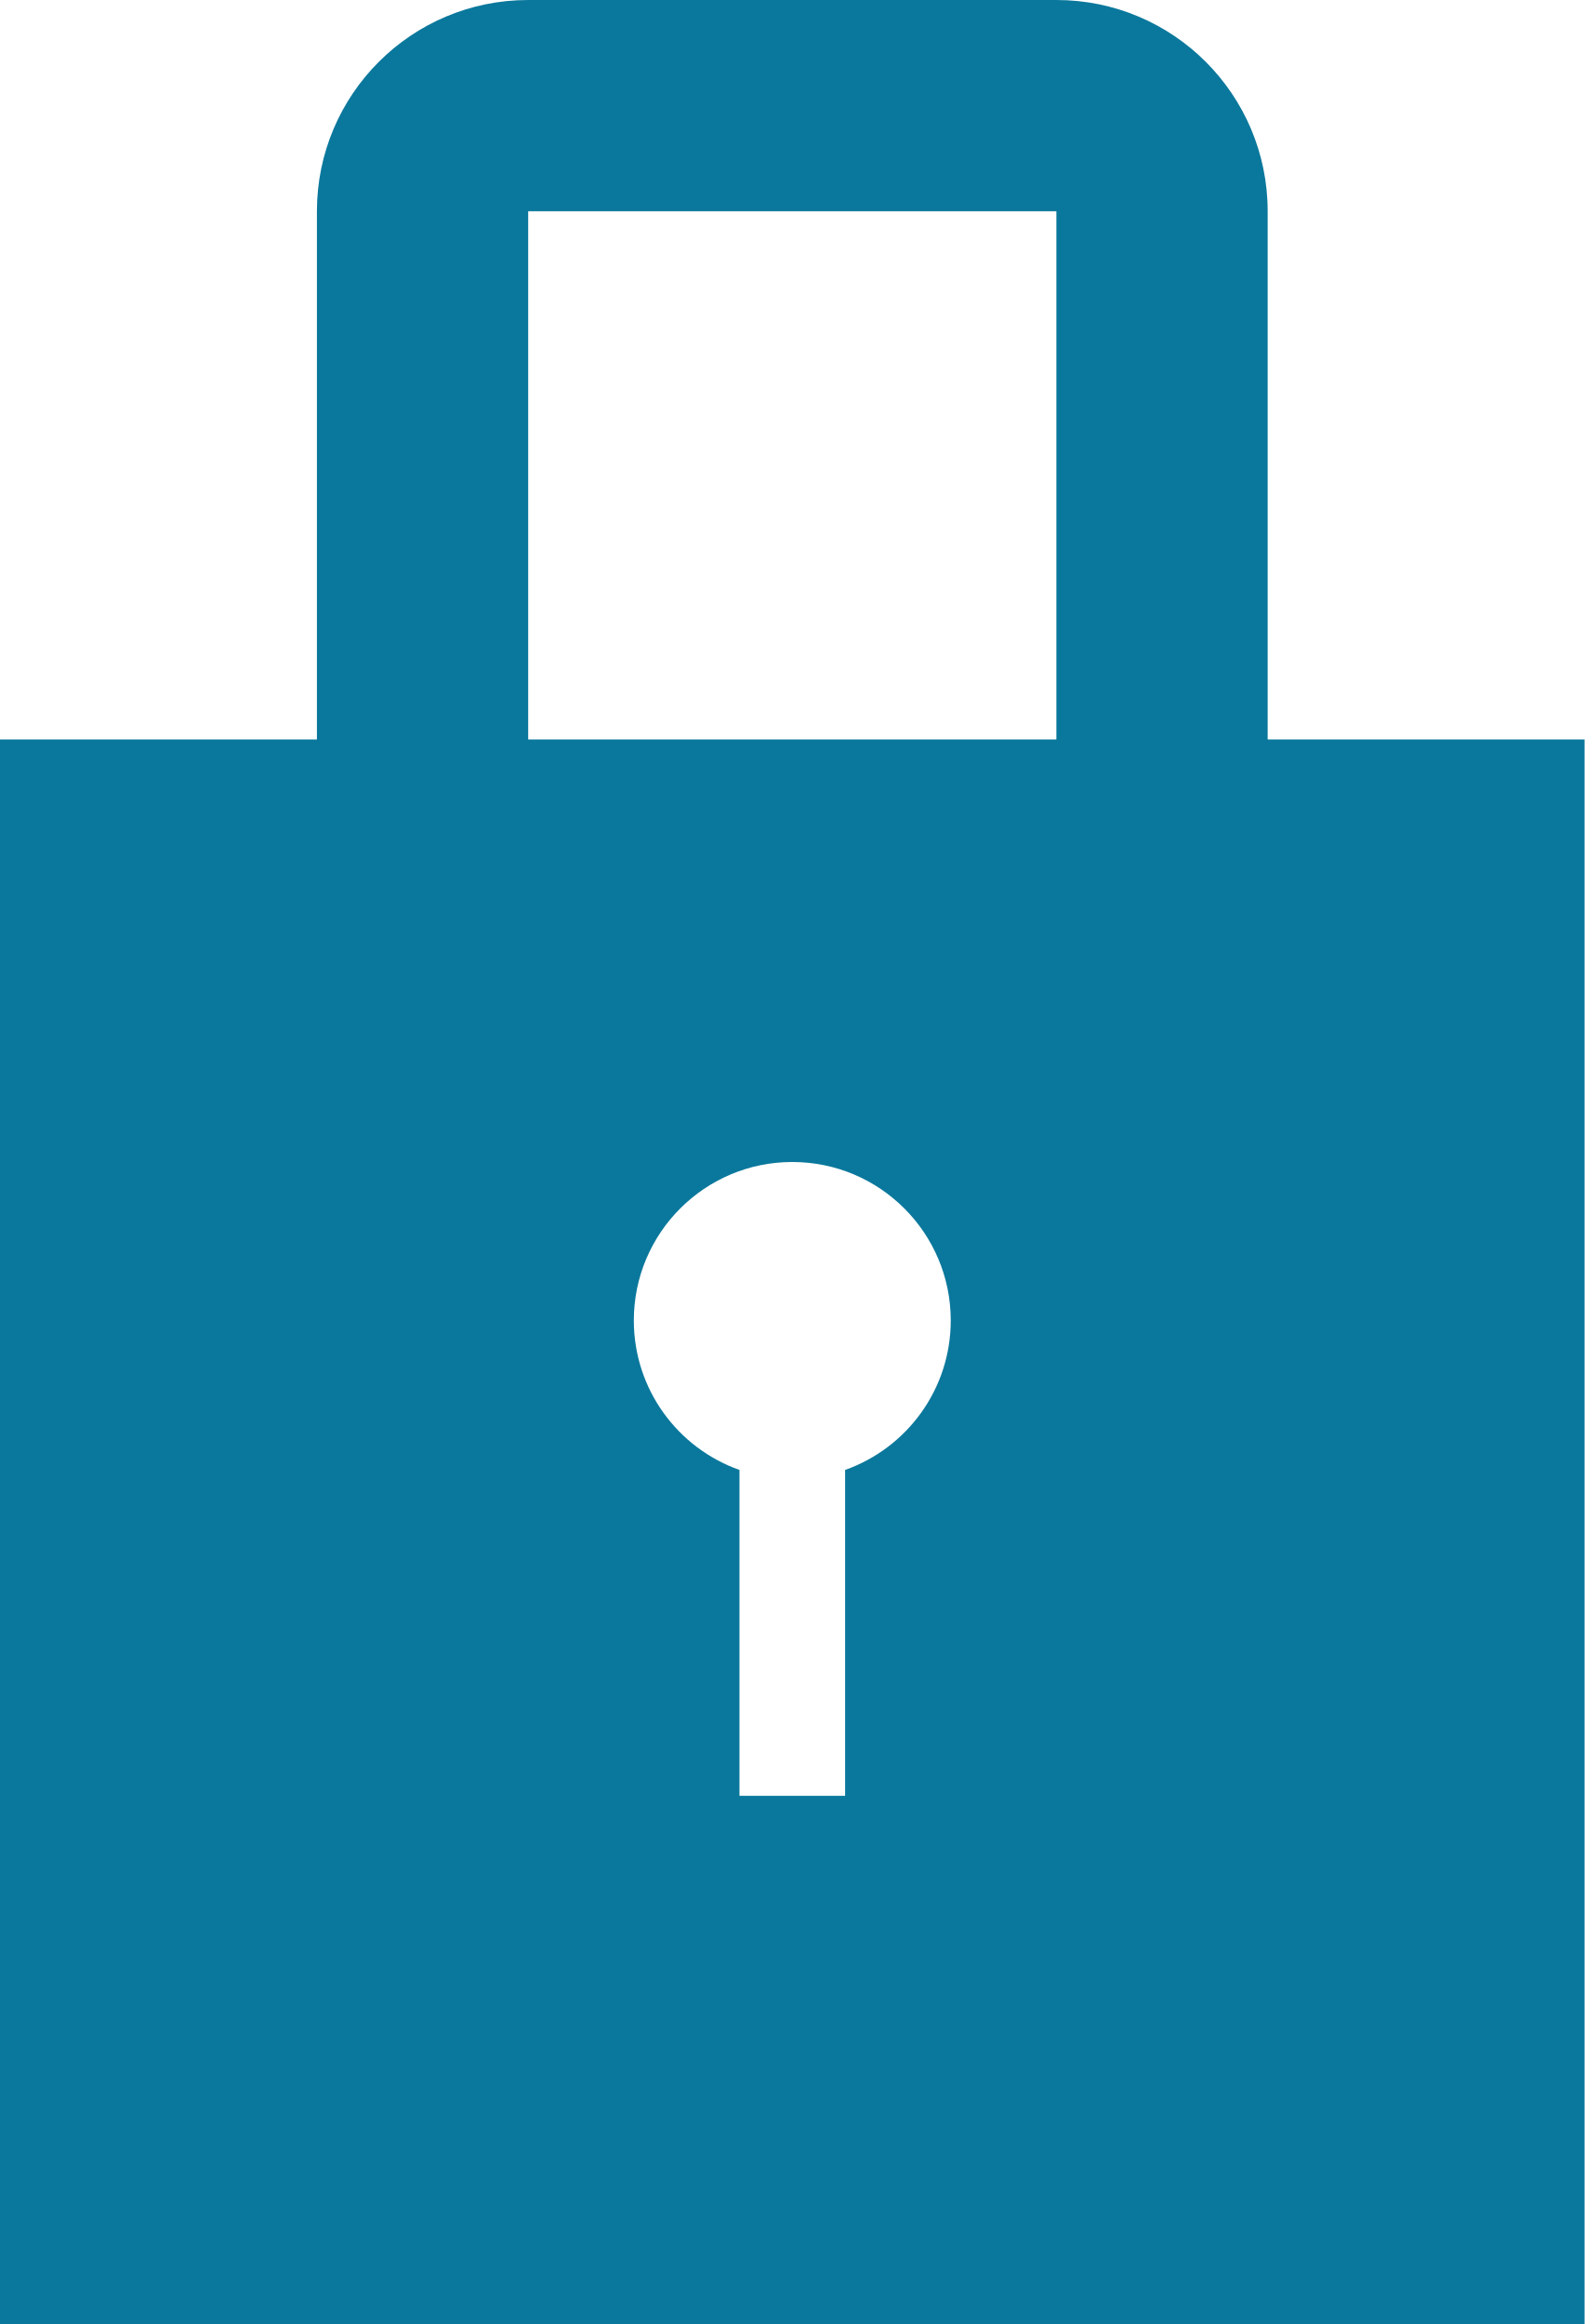
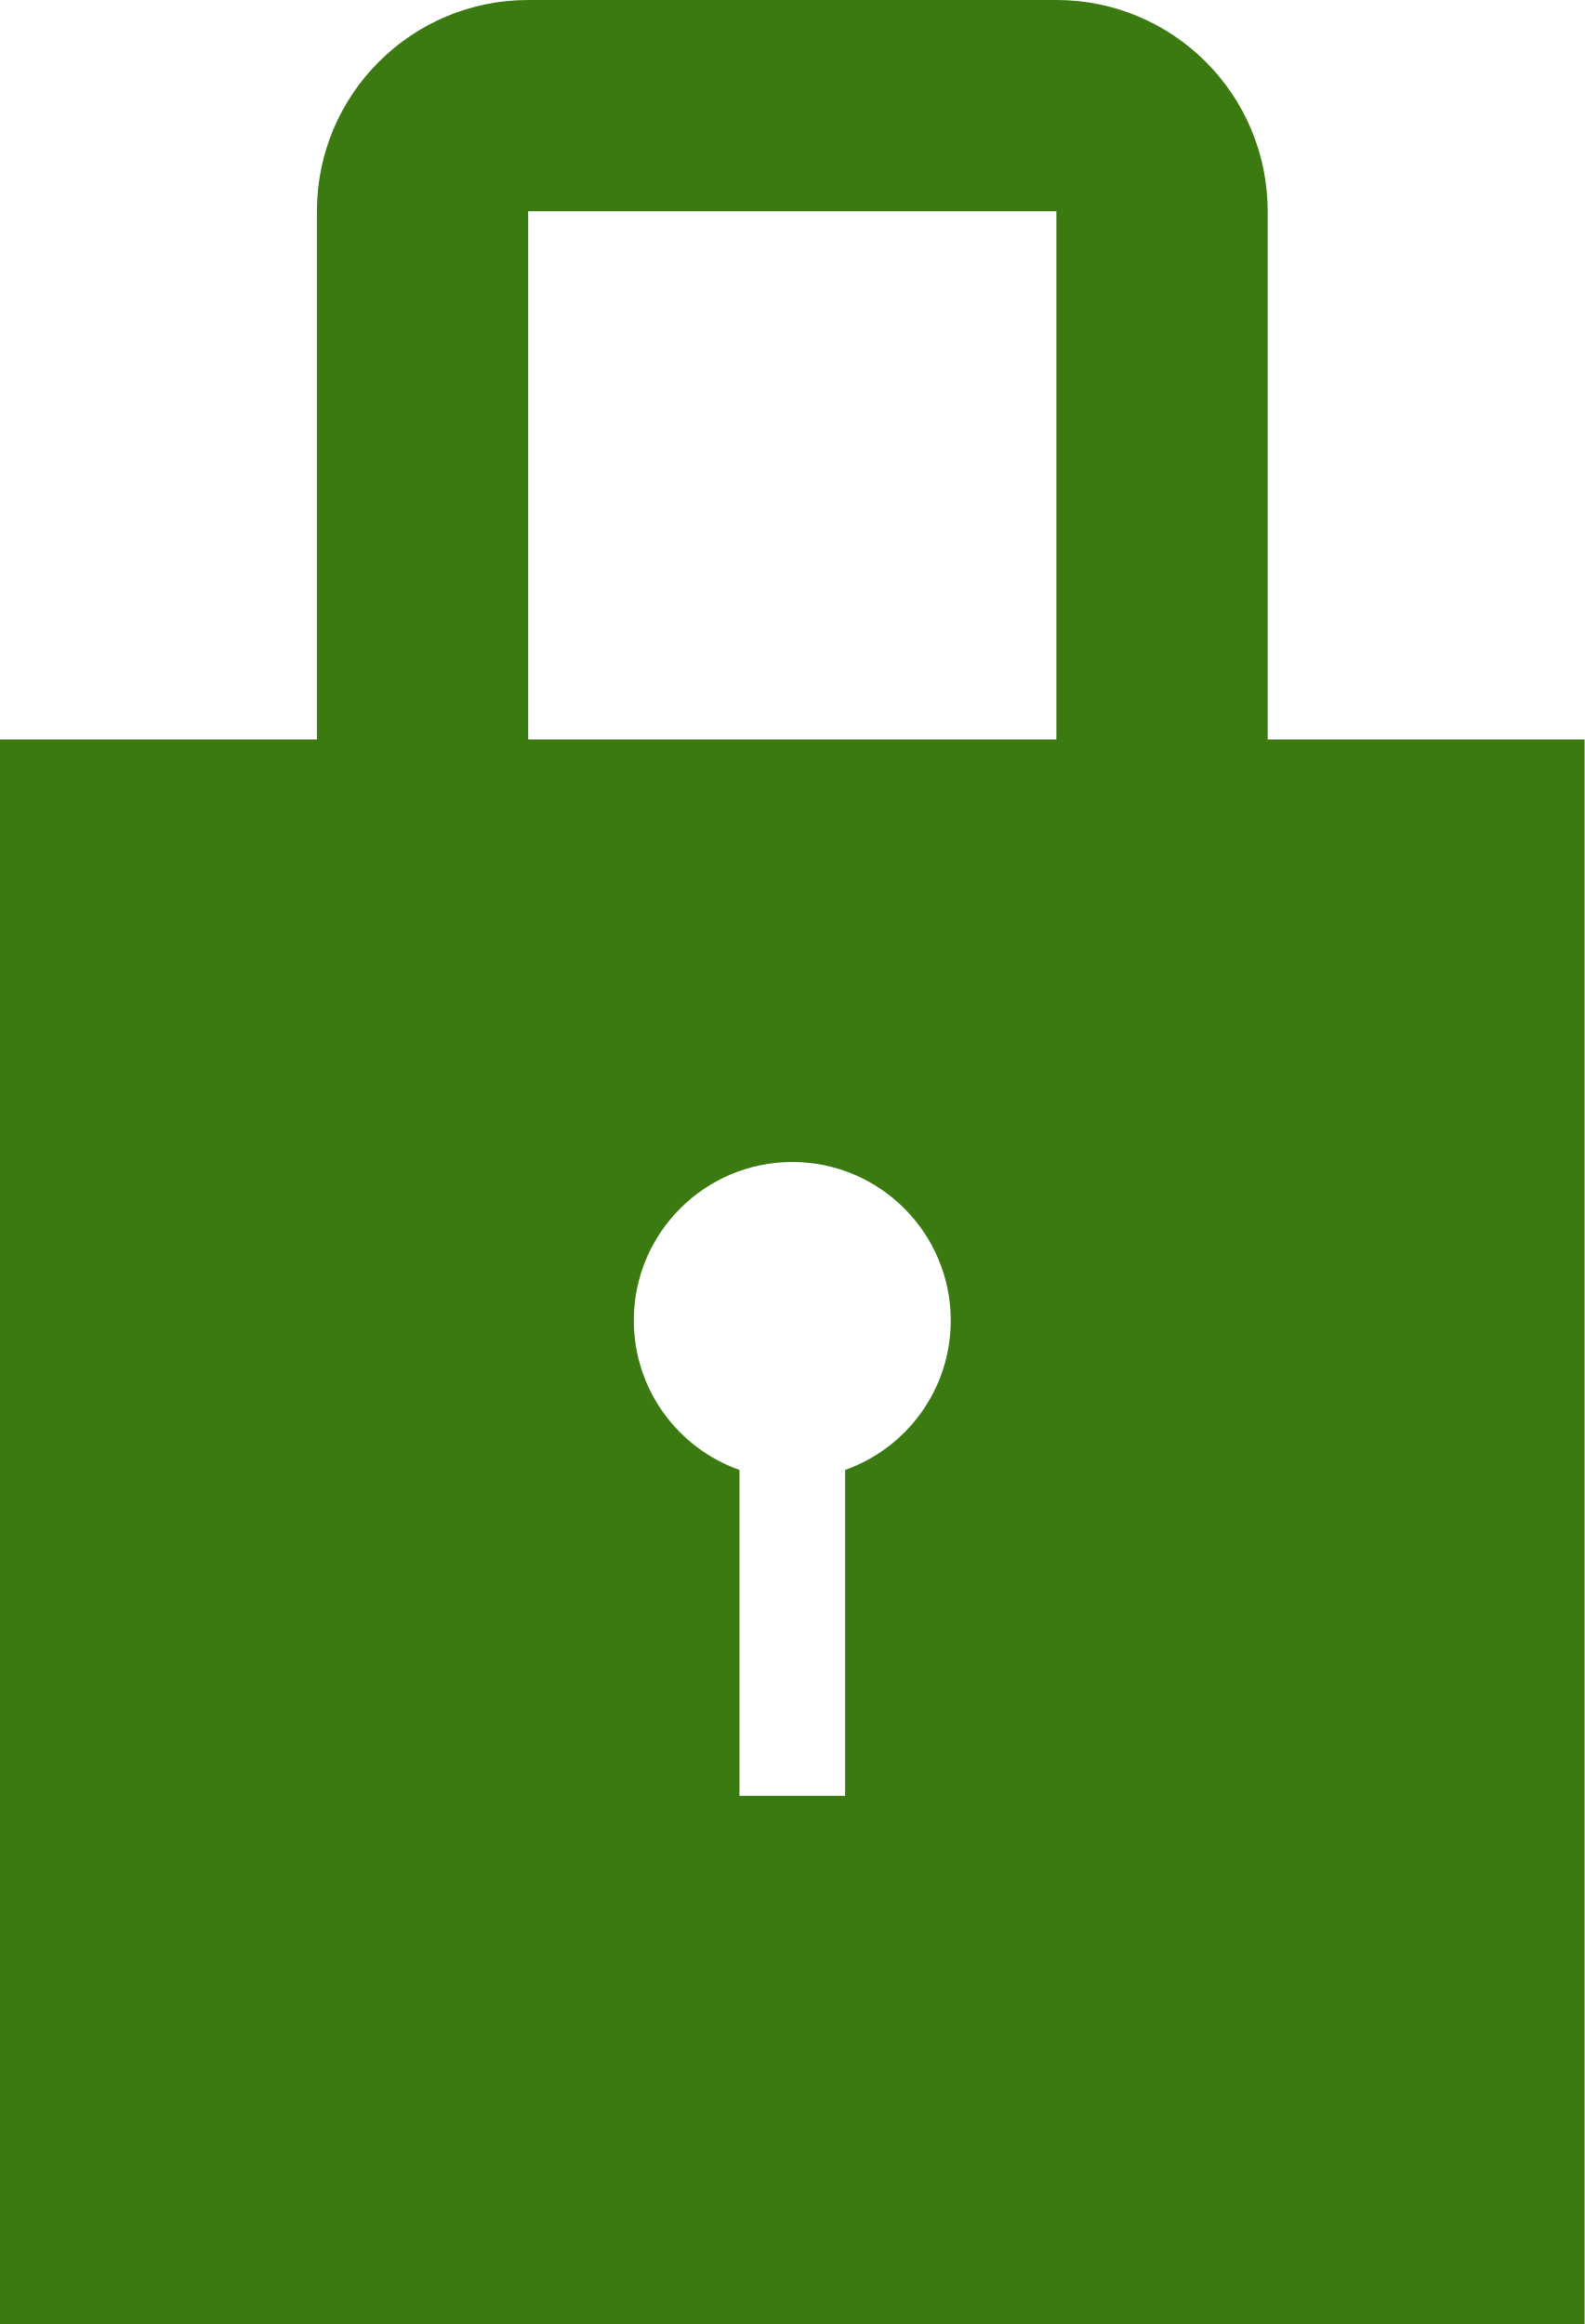
<svg xmlns="http://www.w3.org/2000/svg" width="15px" height="22px" viewBox="0 0 15 22" version="1.1">
  <defs />
  <g id="Kirjautuminen" stroke="none" stroke-width="1" fill="none" fill-rule="evenodd">
-     <g id="Mvp-kirjautumattoman-Lander-sivu" transform="translate(-300, -577)" fill="#0a789c">
+     <g id="Mvp-kirjautumattoman-Lander-sivu" transform="translate(-300, -577)" fill="#3A7A10">
      <g id="Lukko-symboli" transform="translate(300, 577)">
        <path d="M7,13.915 L7,17 L8,17 L8,13.915 C8.583,13.709 9,13.153 9,12.5 C9,11.672 8.328,11 7.5,11 C6.672,11 6,11.672 6,12.5 C6,13.153 6.417,13.709 7,13.915 Z M3,7 L3,2 C3,0.895 3.895,2.02906125e-16 5,0 L10,0 C11.105,-2.02906125e-16 12,0.895 12,2 L12,7 L15,7 L15,22 L0,22 L0,7 L3,7 Z M5,2 L5,7 L10,7 L10,2 L5,2 Z" id="Combined-Shape" />
      </g>
    </g>
  </g>
</svg>
